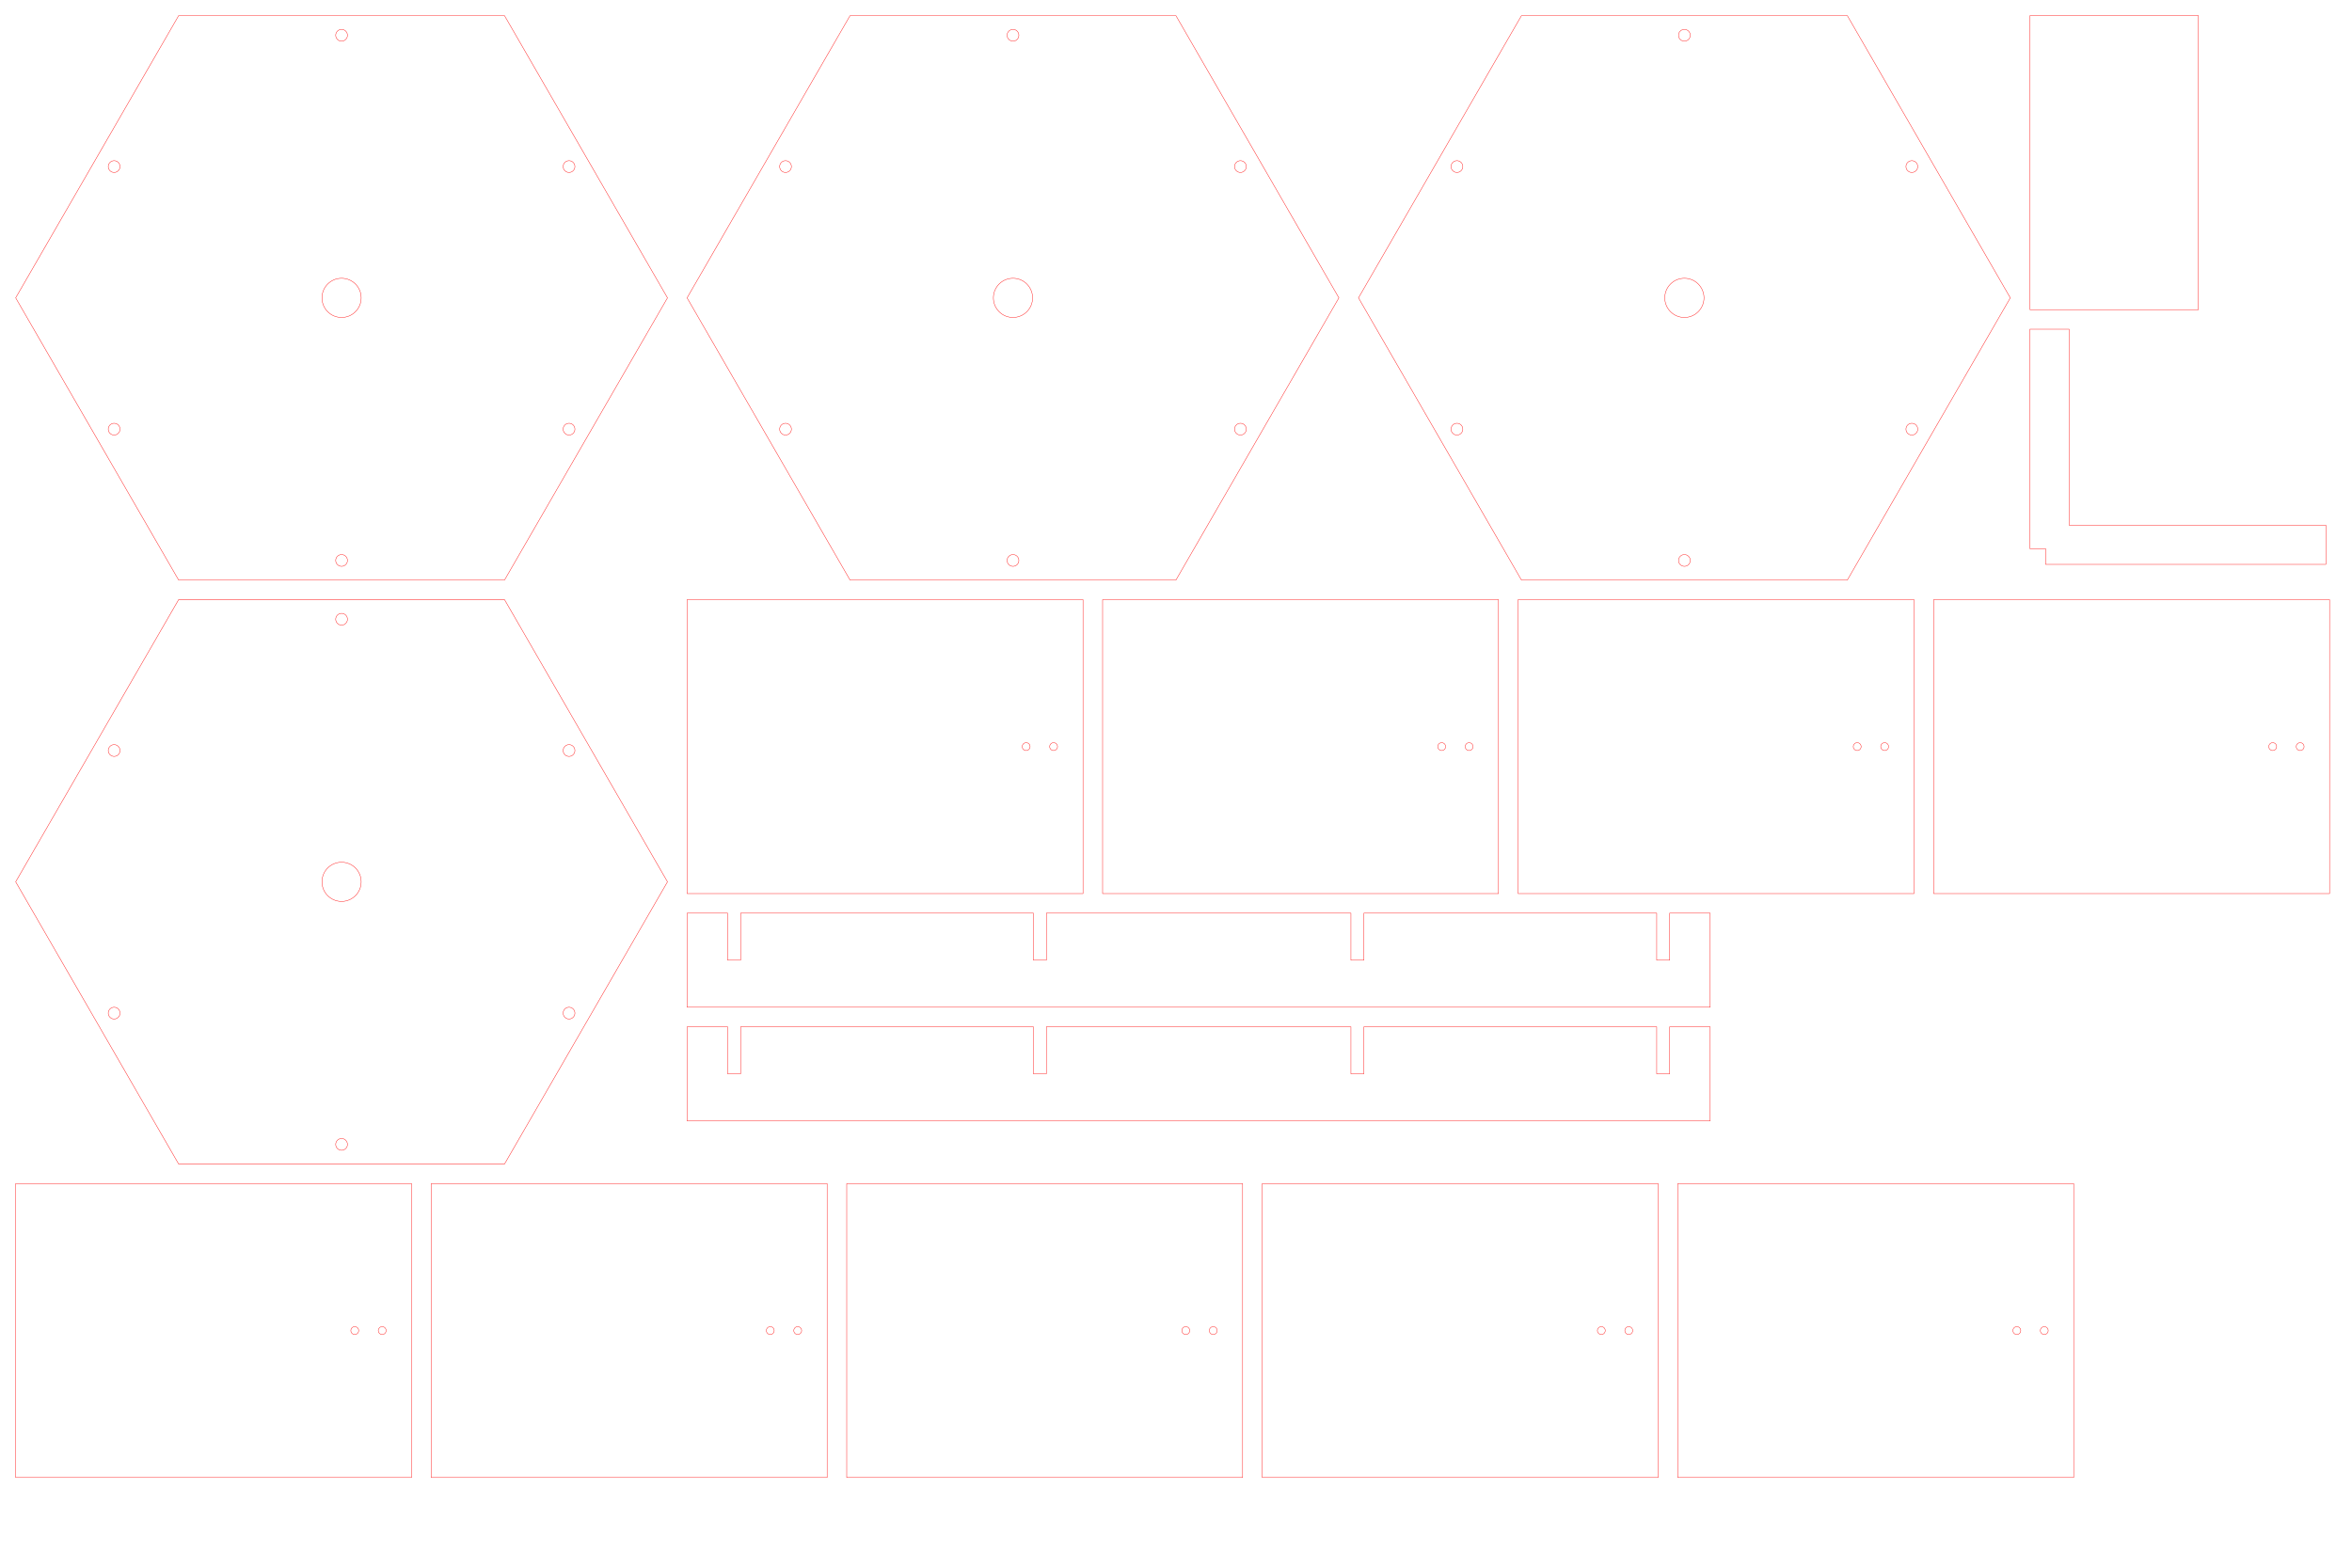
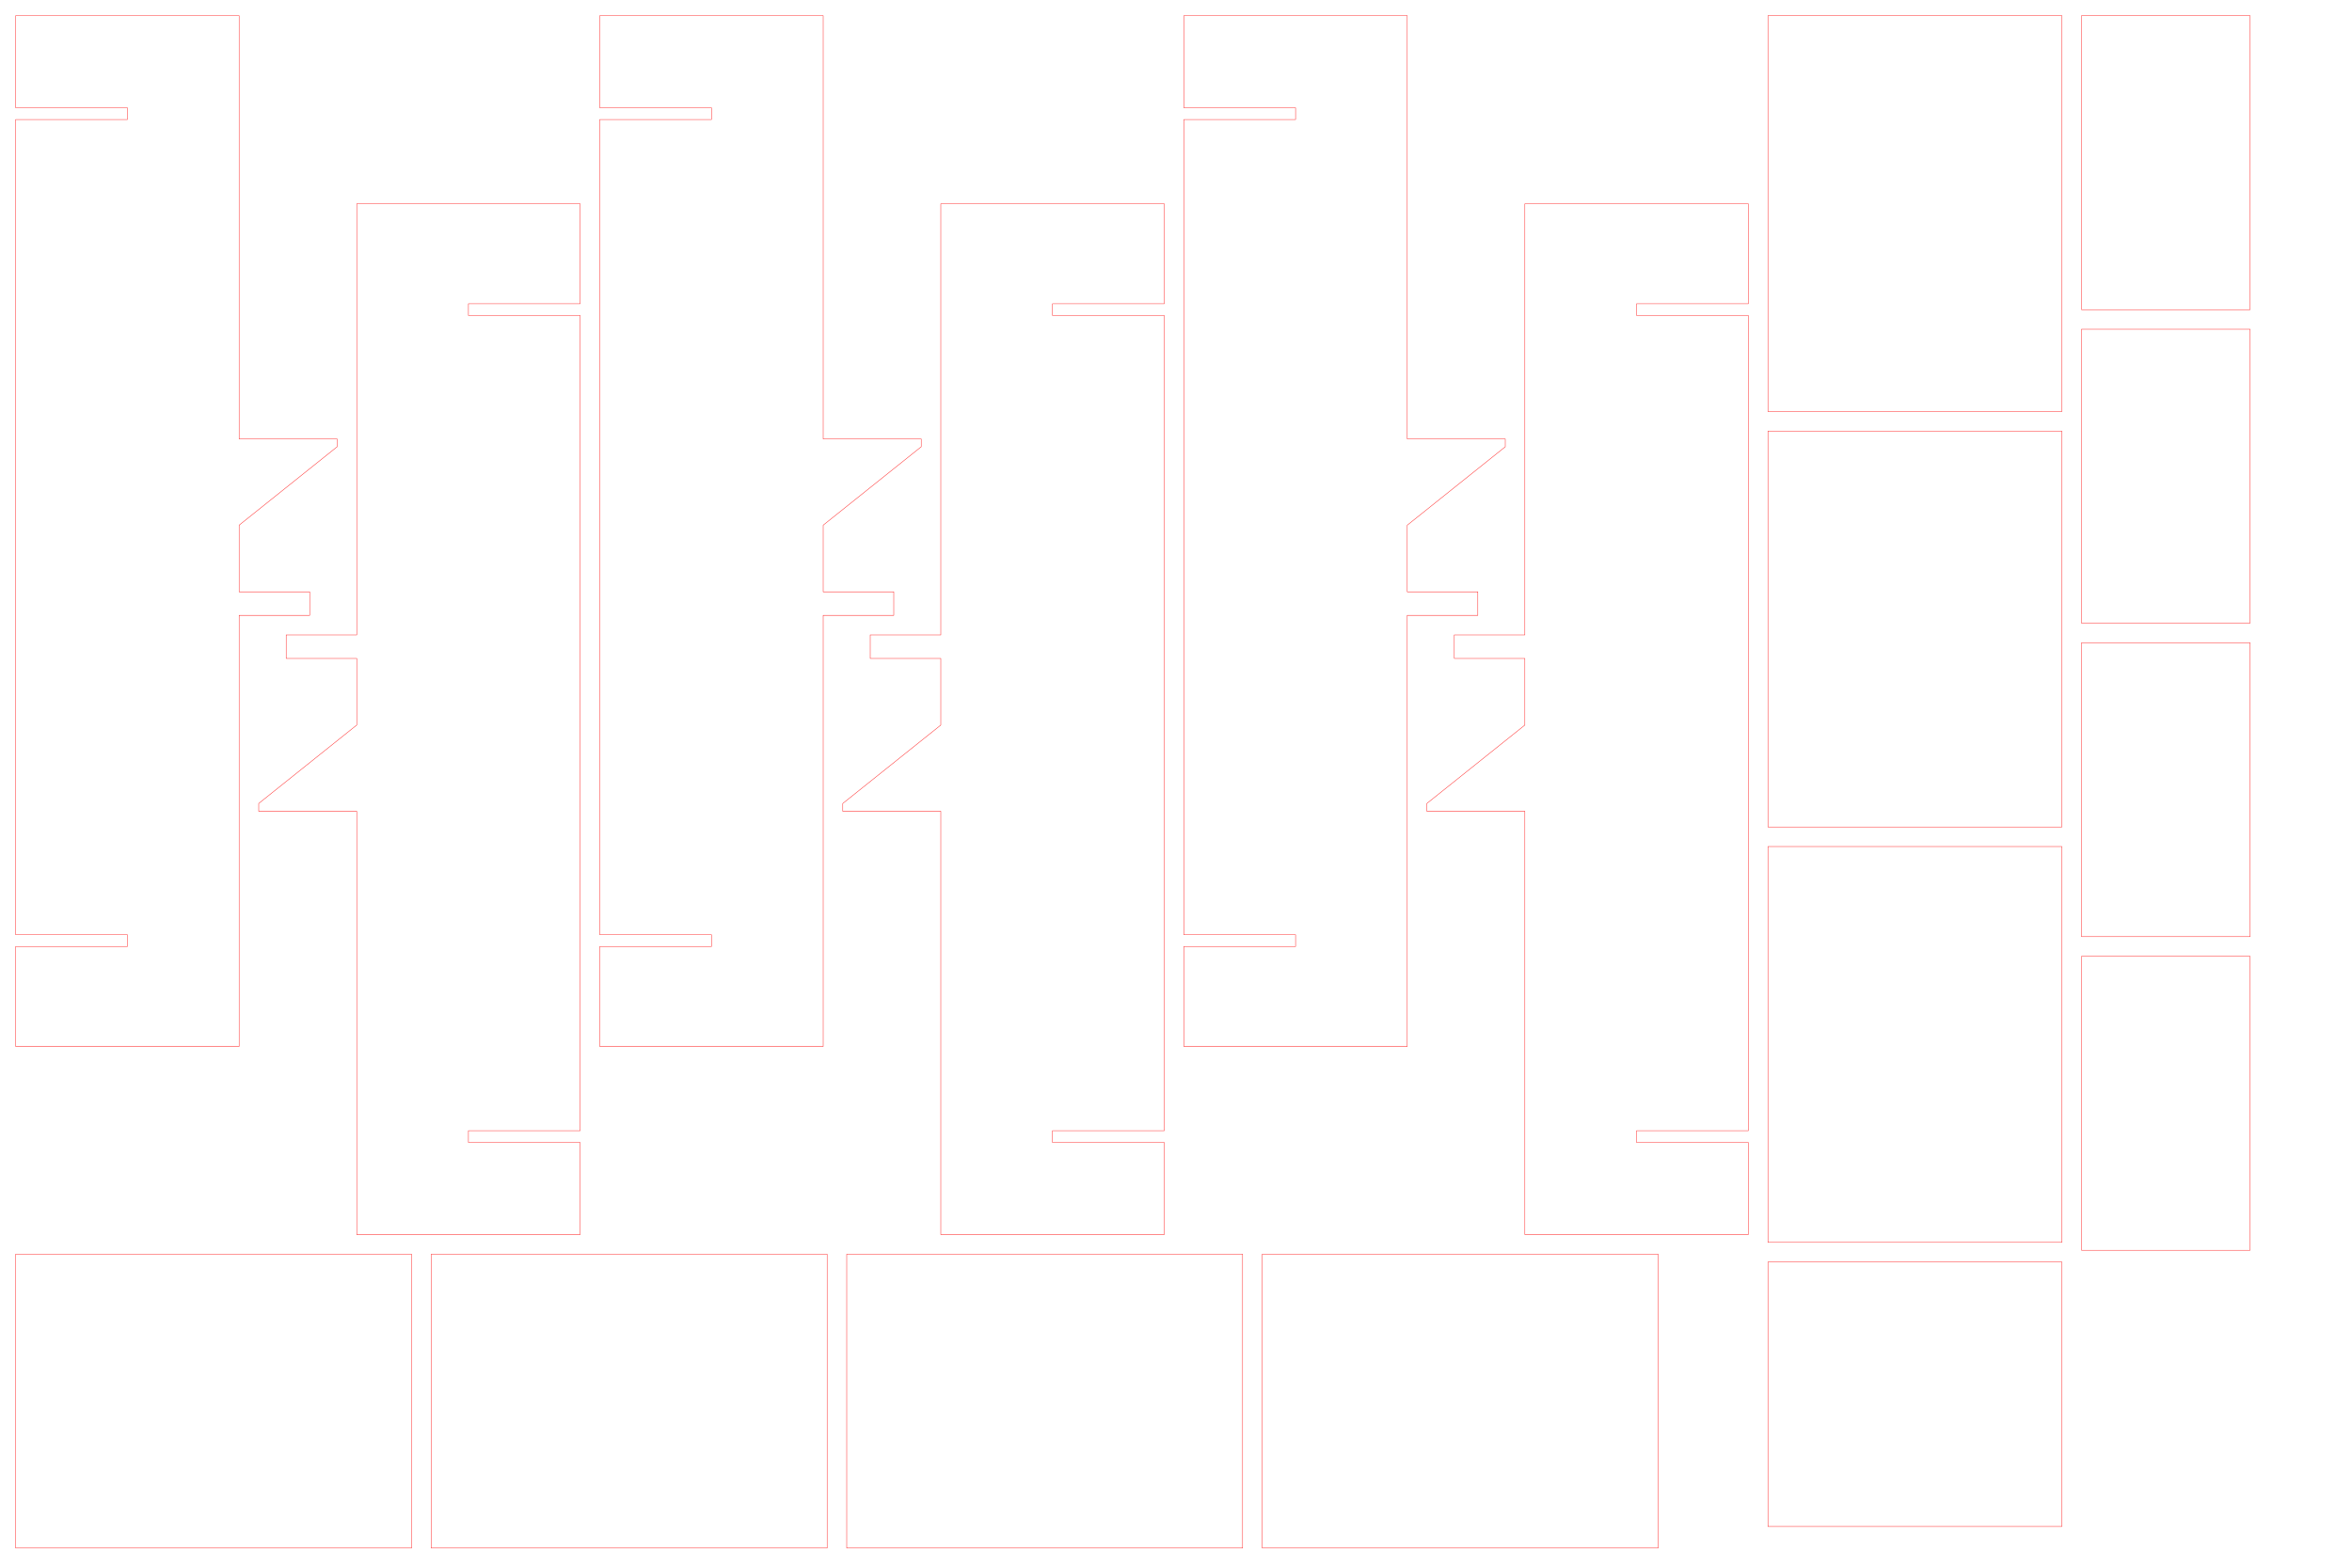
<svg xmlns="http://www.w3.org/2000/svg" width="600mm" height="400mm" viewBox="0 0 600 400">
  <g fill="none" stroke="#ff0000" stroke-width="0.1">
-     <path d="M 170.277,76.000 L 128.708,148.000 L 45.569,148.000 L 4.000,76.000 L 45.569,4.000 L 128.708,4.000 Z" />
-     <circle cx="87.138" cy="76.000" r="5.000" />
-     <circle cx="145.162" cy="109.500" r="1.500" />
-     <circle cx="87.138" cy="143.000" r="1.500" />
-     <circle cx="29.115" cy="109.500" r="1.500" />
-     <circle cx="29.115" cy="42.500" r="1.500" />
-     <circle cx="87.138" cy="9.000" r="1.500" />
-     <circle cx="145.162" cy="42.500" r="1.500" />
-     <path d="M 341.554,76.000 L 299.985,148.000 L 216.846,148.000 L 175.277,76.000 L 216.846,4.000 L 299.985,4.000 Z" />
-     <circle cx="258.415" cy="76.000" r="5.000" />
-     <circle cx="316.439" cy="109.500" r="1.500" />
-     <circle cx="258.415" cy="143.000" r="1.500" />
-     <circle cx="200.392" cy="109.500" r="1.500" />
-     <circle cx="200.392" cy="42.500" r="1.500" />
-     <circle cx="258.415" cy="9.000" r="1.500" />
-     <circle cx="316.439" cy="42.500" r="1.500" />
-     <path d="M 512.831,76.000 L 471.261,148.000 L 388.123,148.000 L 346.554,76.000 L 388.123,4.000 L 471.261,4.000 Z" />
-     <circle cx="429.692" cy="76.000" r="5.000" />
-     <circle cx="487.716" cy="109.500" r="1.500" />
-     <circle cx="429.692" cy="143.000" r="1.500" />
-     <circle cx="371.668" cy="109.500" r="1.500" />
-     <circle cx="371.668" cy="42.500" r="1.500" />
-     <circle cx="429.692" cy="9.000" r="1.500" />
-     <circle cx="487.716" cy="42.500" r="1.500" />
-     <path d="M 517.831,4.000 L 560.831,4.000 L 560.831,79.000 L 517.831,79.000 Z" />
-     <path d="M 517.831,84.000 L 527.831,84.000 L 527.831,134.000 L 593.331,134.000 L 593.331,144.000 L 521.831,144.000 L 521.831,140.000 L 517.831,140.000 Z" />
-     <path d="M 170.277,225.000 L 128.708,297.000 L 45.569,297.000 L 4.000,225.000 L 45.569,153.000 L 128.708,153.000 Z" />
-     <circle cx="87.138" cy="225.000" r="5.000" />
-     <circle cx="145.162" cy="258.500" r="1.500" />
-     <circle cx="87.138" cy="292.000" r="1.500" />
-     <circle cx="29.115" cy="258.500" r="1.500" />
-     <circle cx="29.115" cy="191.500" r="1.500" />
-     <circle cx="87.138" cy="158.000" r="1.500" />
-     <circle cx="145.162" cy="191.500" r="1.500" />
-     <path d="M 175.277,153.000 L 276.277,153.000 L 276.277,228.000 L 175.277,228.000 Z" />
-     <circle cx="261.777" cy="190.500" r="1.000" />
-     <circle cx="268.777" cy="190.500" r="1.000" />
-     <path d="M 281.277,153.000 L 382.277,153.000 L 382.277,228.000 L 281.277,228.000 Z" />
-     <circle cx="367.777" cy="190.500" r="1.000" />
-     <circle cx="374.777" cy="190.500" r="1.000" />
-     <path d="M 387.277,153.000 L 488.277,153.000 L 488.277,228.000 L 387.277,228.000 Z" />
-     <circle cx="473.777" cy="190.500" r="1.000" />
-     <circle cx="480.777" cy="190.500" r="1.000" />
-     <path d="M 493.277,153.000 L 594.277,153.000 L 594.277,228.000 L 493.277,228.000 Z" />
-     <circle cx="579.777" cy="190.500" r="1.000" />
-     <circle cx="586.777" cy="190.500" r="1.000" />
-     <path d="M 175.277,233.000 L 185.627,233.000 L 185.627,245.000 L 188.927,245.000 L 188.927,233.000 L 263.627,233.000 L 263.627,245.000 L 266.927,245.000 L 266.927,233.000 L 344.627,233.000 L 344.627,245.000 L 347.927,245.000 L 347.927,233.000 L 422.627,233.000 L 422.627,245.000 L 425.927,245.000 L 425.927,233.000 L 436.277,233.000 L 436.277,257.000 L 175.277,257.000 Z" />
-     <path d="M 175.277,262.000 L 185.627,262.000 L 185.627,274.000 L 188.927,274.000 L 188.927,262.000 L 263.627,262.000 L 263.627,274.000 L 266.927,274.000 L 266.927,262.000 L 344.627,262.000 L 344.627,274.000 L 347.927,274.000 L 347.927,262.000 L 422.627,262.000 L 422.627,274.000 L 425.927,274.000 L 425.927,262.000 L 436.277,262.000 L 436.277,286.000 L 175.277,286.000 Z" />
-     <path d="M 4.000,302.000 L 105.000,302.000 L 105.000,377.000 L 4.000,377.000 Z" />
-     <circle cx="90.500" cy="339.500" r="1.000" />
-     <circle cx="97.500" cy="339.500" r="1.000" />
-     <path d="M 110.000,302.000 L 211.000,302.000 L 211.000,377.000 L 110.000,377.000 Z" />
-     <circle cx="196.500" cy="339.500" r="1.000" />
-     <circle cx="203.500" cy="339.500" r="1.000" />
-     <path d="M 216.000,302.000 L 317.000,302.000 L 317.000,377.000 L 216.000,377.000 Z" />
-     <circle cx="302.500" cy="339.500" r="1.000" />
-     <circle cx="309.500" cy="339.500" r="1.000" />
-     <path d="M 322.000,302.000 L 423.000,302.000 L 423.000,377.000 L 322.000,377.000 Z" />
-     <circle cx="408.500" cy="339.500" r="1.000" />
-     <circle cx="415.500" cy="339.500" r="1.000" />
-     <path d="M 428.000,302.000 L 529.000,302.000 L 529.000,377.000 L 428.000,377.000 Z" />
-     <circle cx="514.500" cy="339.500" r="1.000" />
-     <circle cx="521.500" cy="339.500" r="1.000" />
+     <path d="M 4.000,4.000 L 61.000,4.000 L 61.000,112.000 L 86.000,112.000 L 86.000,114.000 L 61.000,134.000 L 61.000,151.000 L 79.000,151.000 L 79.000,157.000 L 61.000,157.000 L 61.000,267.000 L 4.000,267.000 L 4.000,241.500 L 32.500,241.500 L 32.500,238.500 L 4.000,238.500 L 4.000,30.500 L 32.500,30.500 L 32.500,27.500 L 4.000,27.500 Z" />
+     <path d="M 148.000,315.000 L 91.000,315.000 L 91.000,207.000 L 66.000,207.000 L 66.000,205.000 L 91.000,185.000 L 91.000,168.000 L 73.000,168.000 L 73.000,162.000 L 91.000,162.000 L 91.000,52.000 L 148.000,52.000 L 148.000,77.500 L 119.500,77.500 L 119.500,80.500 L 148.000,80.500 L 148.000,288.500 L 119.500,288.500 L 119.500,291.500 L 148.000,291.500 Z" />
+     <path d="M 153.000,4.000 L 210.000,4.000 L 210.000,112.000 L 235.000,112.000 L 235.000,114.000 L 210.000,134.000 L 210.000,151.000 L 228.000,151.000 L 228.000,157.000 L 210.000,157.000 L 210.000,267.000 L 153.000,267.000 L 153.000,241.500 L 181.500,241.500 L 181.500,238.500 L 153.000,238.500 L 153.000,30.500 L 181.500,30.500 L 181.500,27.500 L 153.000,27.500 Z" />
+     <path d="M 297.000,315.000 L 240.000,315.000 L 240.000,207.000 L 215.000,207.000 L 215.000,205.000 L 240.000,185.000 L 240.000,168.000 L 222.000,168.000 L 222.000,162.000 L 240.000,162.000 L 240.000,52.000 L 297.000,52.000 L 297.000,77.500 L 268.500,77.500 L 268.500,80.500 L 297.000,80.500 L 297.000,288.500 L 268.500,288.500 L 268.500,291.500 L 297.000,291.500 Z" />
+     <path d="M 302.000,4.000 L 359.000,4.000 L 359.000,112.000 L 384.000,112.000 L 384.000,114.000 L 359.000,134.000 L 359.000,151.000 L 377.000,151.000 L 377.000,157.000 L 359.000,157.000 L 359.000,267.000 L 302.000,267.000 L 302.000,241.500 L 330.500,241.500 L 330.500,238.500 L 302.000,238.500 L 302.000,30.500 L 330.500,30.500 L 330.500,27.500 L 302.000,27.500 Z" />
+     <path d="M 446.000,315.000 L 389.000,315.000 L 389.000,207.000 L 364.000,207.000 L 364.000,205.000 L 389.000,185.000 L 389.000,168.000 L 371.000,168.000 L 371.000,162.000 L 389.000,162.000 L 389.000,52.000 L 446.000,52.000 L 446.000,77.500 L 417.500,77.500 L 417.500,80.500 L 446.000,80.500 L 446.000,288.500 L 417.500,288.500 L 417.500,291.500 L 446.000,291.500 Z" />
+     <path d="M 526.000,4.000 L 526.000,105.000 L 451.000,105.000 L 451.000,4.000 Z" />
+     <path d="M 526.000,110.000 L 526.000,211.000 L 451.000,211.000 L 451.000,110.000 Z" />
+     <path d="M 526.000,216.000 L 526.000,317.000 L 451.000,317.000 L 451.000,216.000 Z" />
+     <path d="M 526.000,322.000 L 526.000,389.500 L 451.000,389.500 L 451.000,322.000 Z" />
+     <path d="M 531.000,4.000 L 574.000,4.000 L 574.000,79.000 L 531.000,79.000 Z" />
+     <path d="M 531.000,84.000 L 574.000,84.000 L 574.000,159.000 L 531.000,159.000 Z" />
+     <path d="M 531.000,164.000 L 574.000,164.000 L 574.000,239.000 L 531.000,239.000 Z" />
+     <path d="M 531.000,244.000 L 574.000,244.000 L 574.000,319.000 L 531.000,319.000 Z" />
+     <path d="M 4.000,320.000 L 105.000,320.000 L 105.000,395.000 L 4.000,395.000 Z" />
+     <path d="M 110.000,320.000 L 211.000,320.000 L 211.000,395.000 L 110.000,395.000 Z" />
+     <path d="M 216.000,320.000 L 317.000,320.000 L 317.000,395.000 L 216.000,395.000 Z" />
+     <path d="M 322.000,320.000 L 423.000,320.000 L 423.000,395.000 L 322.000,395.000 Z" />
  </g>
</svg>
